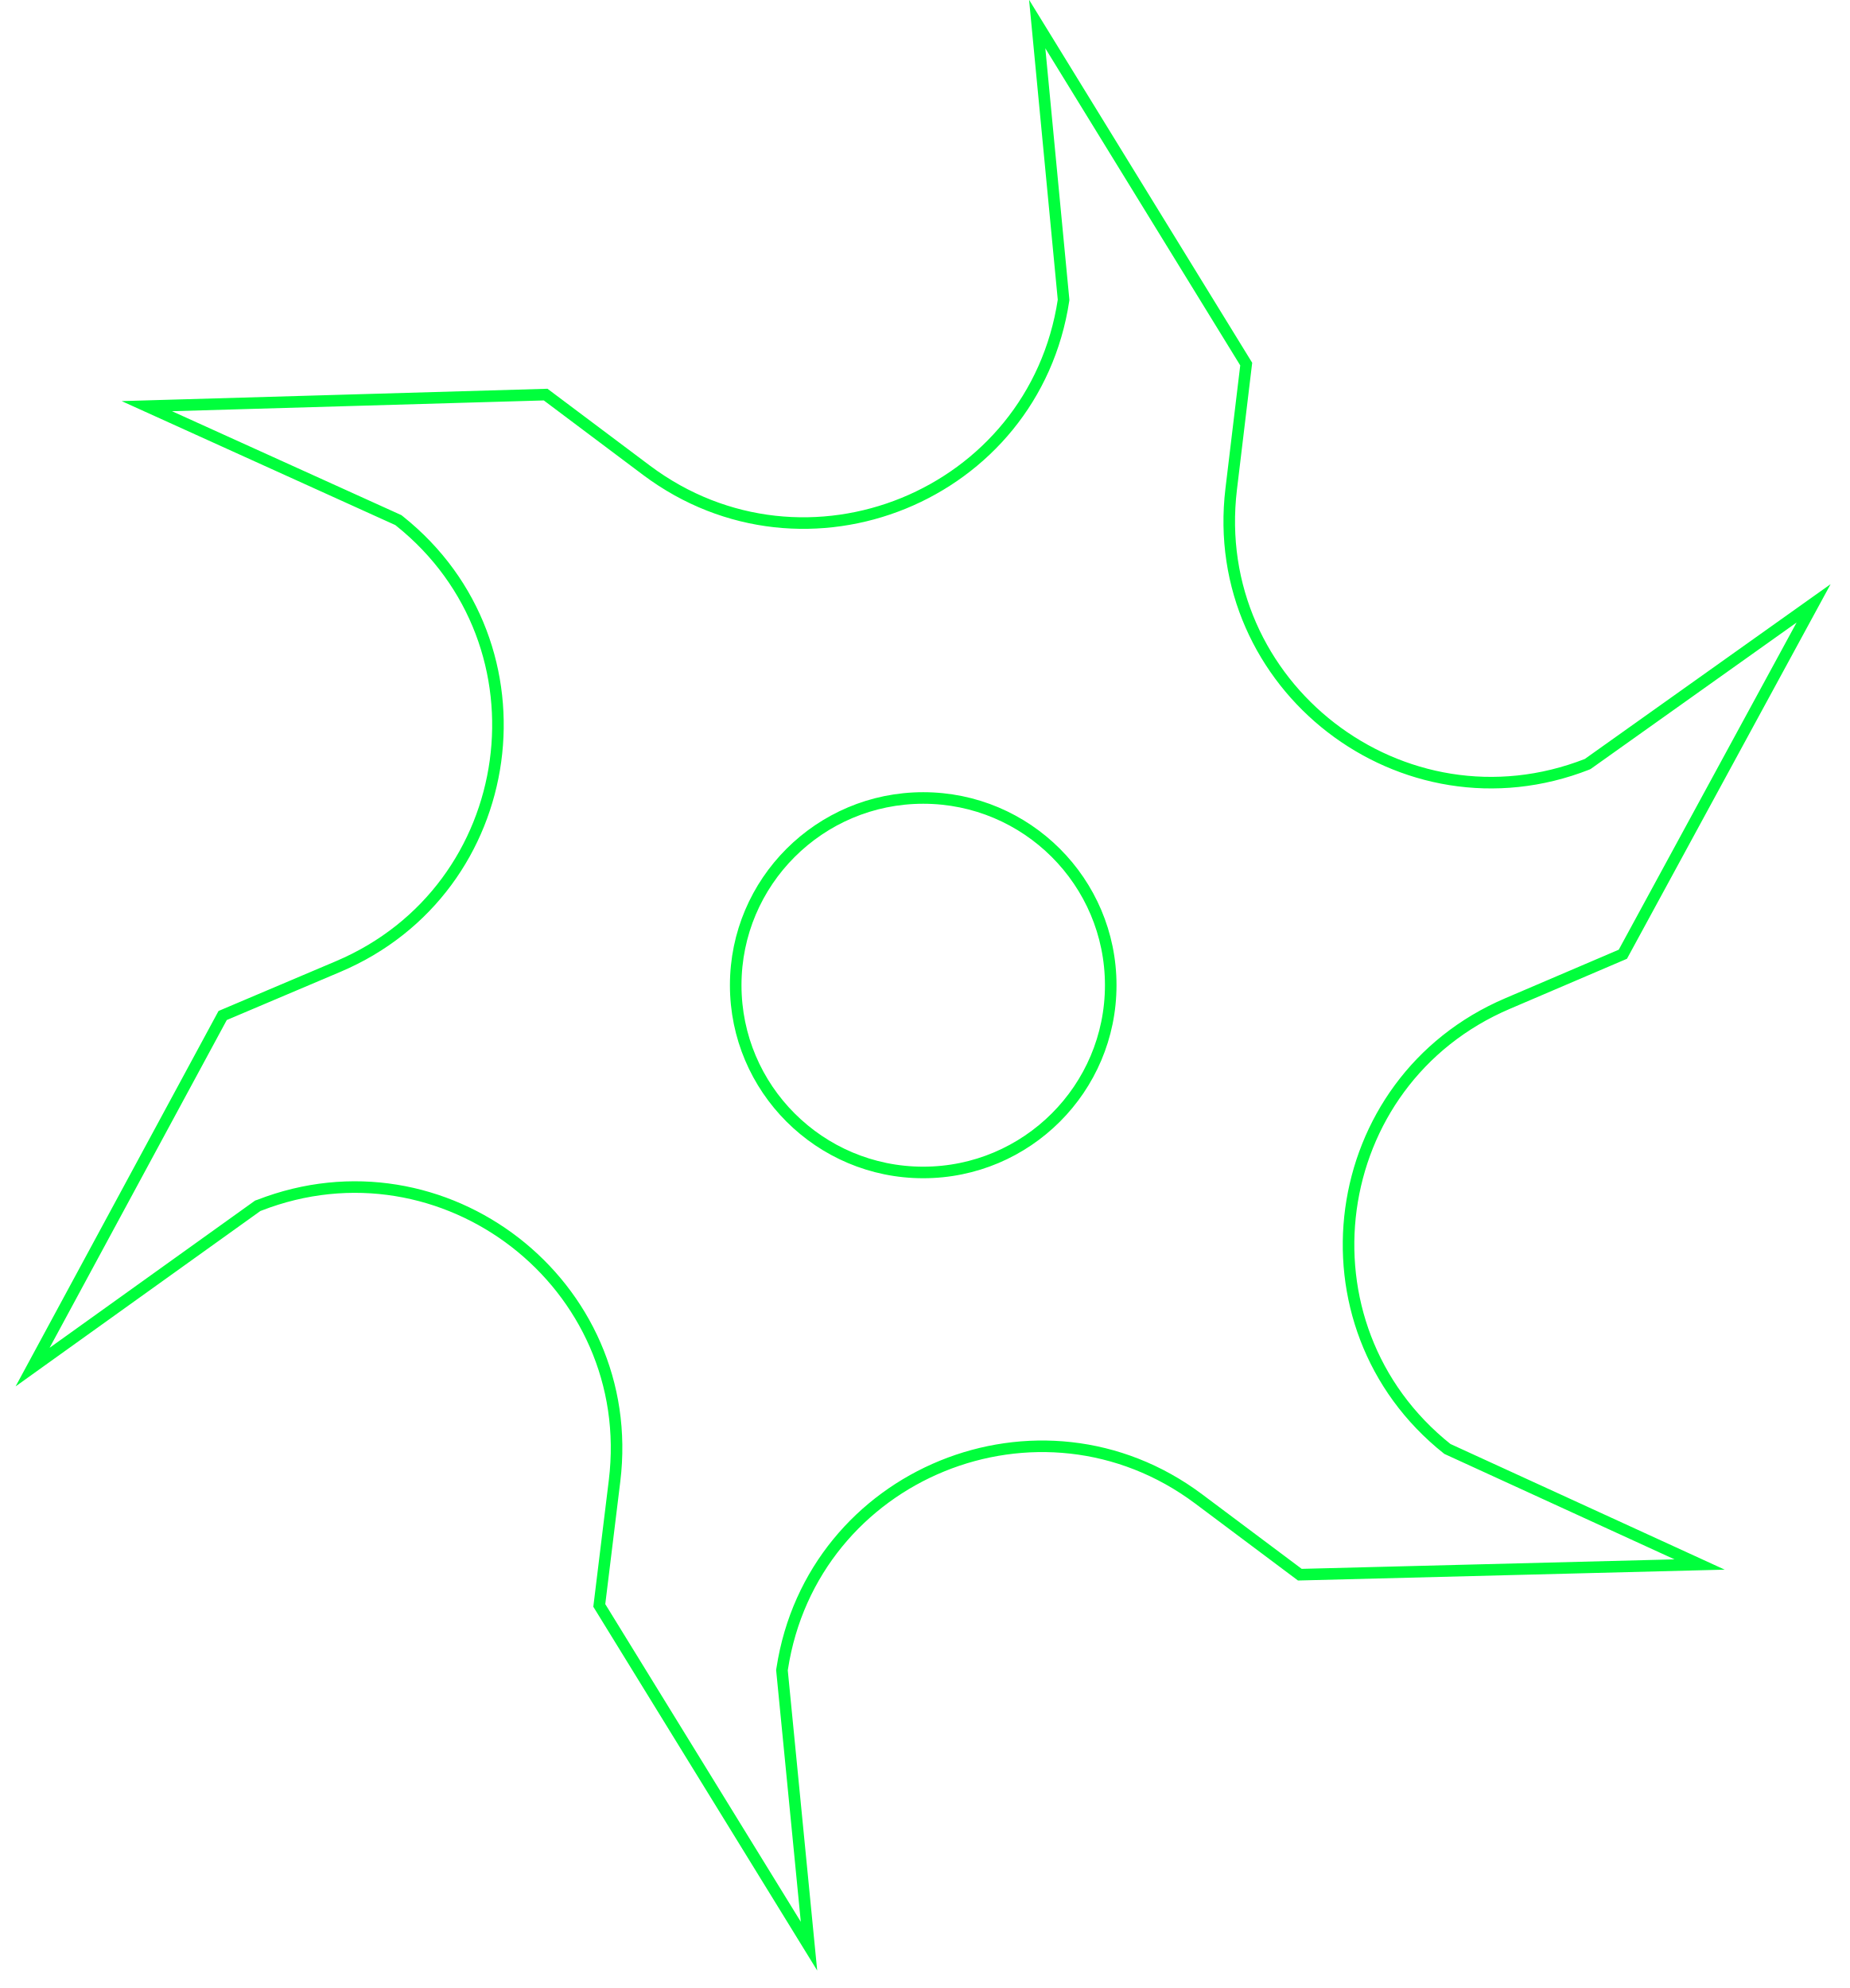
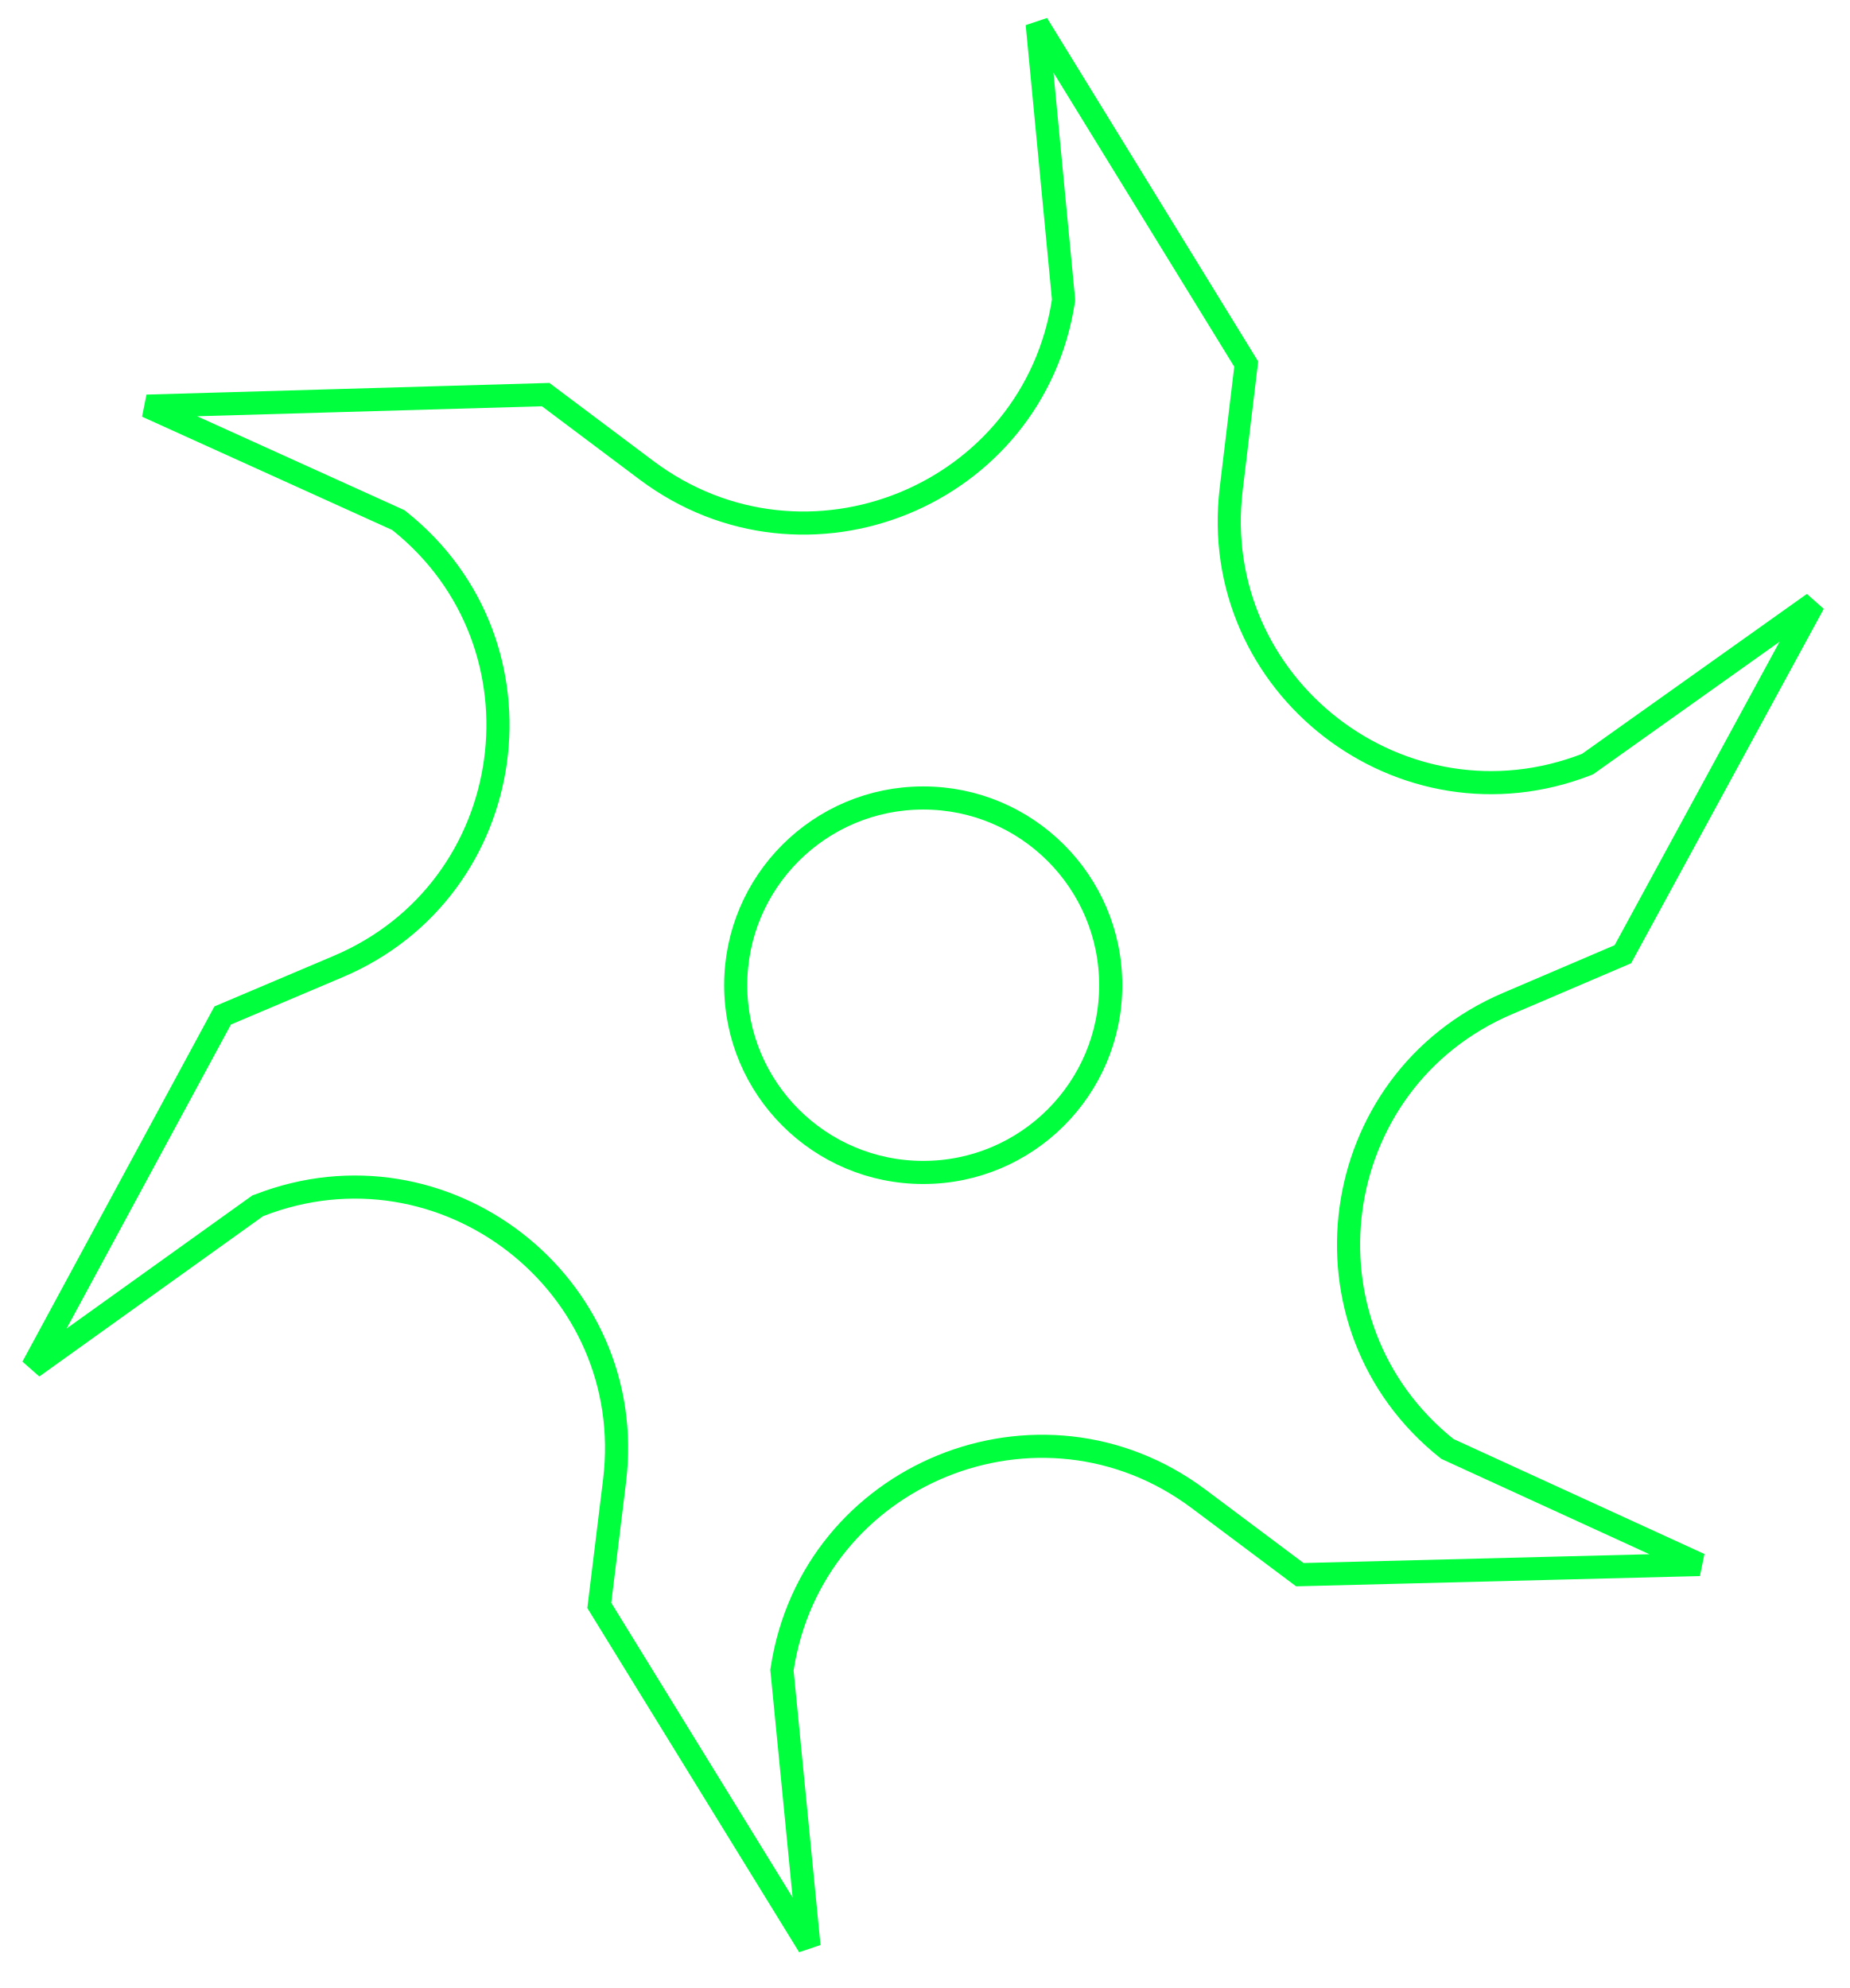
<svg xmlns="http://www.w3.org/2000/svg" width="80" height="86" viewBox="0 0 80 86" fill="none">
-   <path d="M62.6 62.68C55.89 57.34 57.32 46.77 65.21 43.41L70.19 41.28L78.44 26.1L68.67 33.05L68.65 33.06C60.66 36.19 52.23 29.67 53.25 21.16L53.9 15.75L44.86 1.04L46 12.96V12.98C44.72 21.46 34.84 25.49 27.97 20.35L23.6 17.07L6.35 17.57L17.23 22.5L17.28 22.54C23.98 27.89 22.53 38.46 14.63 41.81L9.63 43.93L1.41 59.14L11.15 52.16L11.21 52.14C19.2 49.03 27.62 55.56 26.58 64.06L25.92 69.45L34.99 84.19L33.82 72.25L33.83 72.19C35.13 63.73 44.98 59.71 51.84 64.84L56.22 68.12L73.51 67.68L62.6 62.68ZM39.93 50.72C35.45 50.72 31.82 47.09 31.82 42.62C31.82 38.15 35.45 34.52 39.93 34.52C44.41 34.52 48.04 38.15 48.04 42.62C48.04 47.09 44.41 50.72 39.93 50.72Z" stroke="#00ff3c" stroke-width="0.5" stroke-miterlimit="50" />
+   <path d="M62.6 62.68C55.89 57.34 57.32 46.77 65.21 43.41L70.19 41.28L78.44 26.1L68.67 33.05L68.65 33.06C60.66 36.19 52.23 29.67 53.25 21.16L53.9 15.75L44.86 1.04L46 12.96V12.98C44.72 21.46 34.84 25.49 27.97 20.35L23.6 17.07L6.35 17.57L17.23 22.5L17.28 22.54C23.98 27.89 22.53 38.46 14.63 41.81L9.63 43.93L1.41 59.14L11.15 52.16L11.21 52.14C19.2 49.03 27.62 55.56 26.58 64.06L25.92 69.45L34.99 84.19L33.82 72.25L33.83 72.19C35.13 63.73 44.98 59.71 51.84 64.84L56.22 68.12L73.51 67.68L62.6 62.68ZM39.93 50.72C35.45 50.72 31.82 47.09 31.82 42.62C31.82 38.15 35.45 34.52 39.93 34.52C44.41 34.52 48.04 38.15 48.04 42.62C48.04 47.09 44.41 50.72 39.93 50.72Z" stroke="#00ff3c" strokeWidth="0.5" strokemitterlimit="50" />
</svg>
